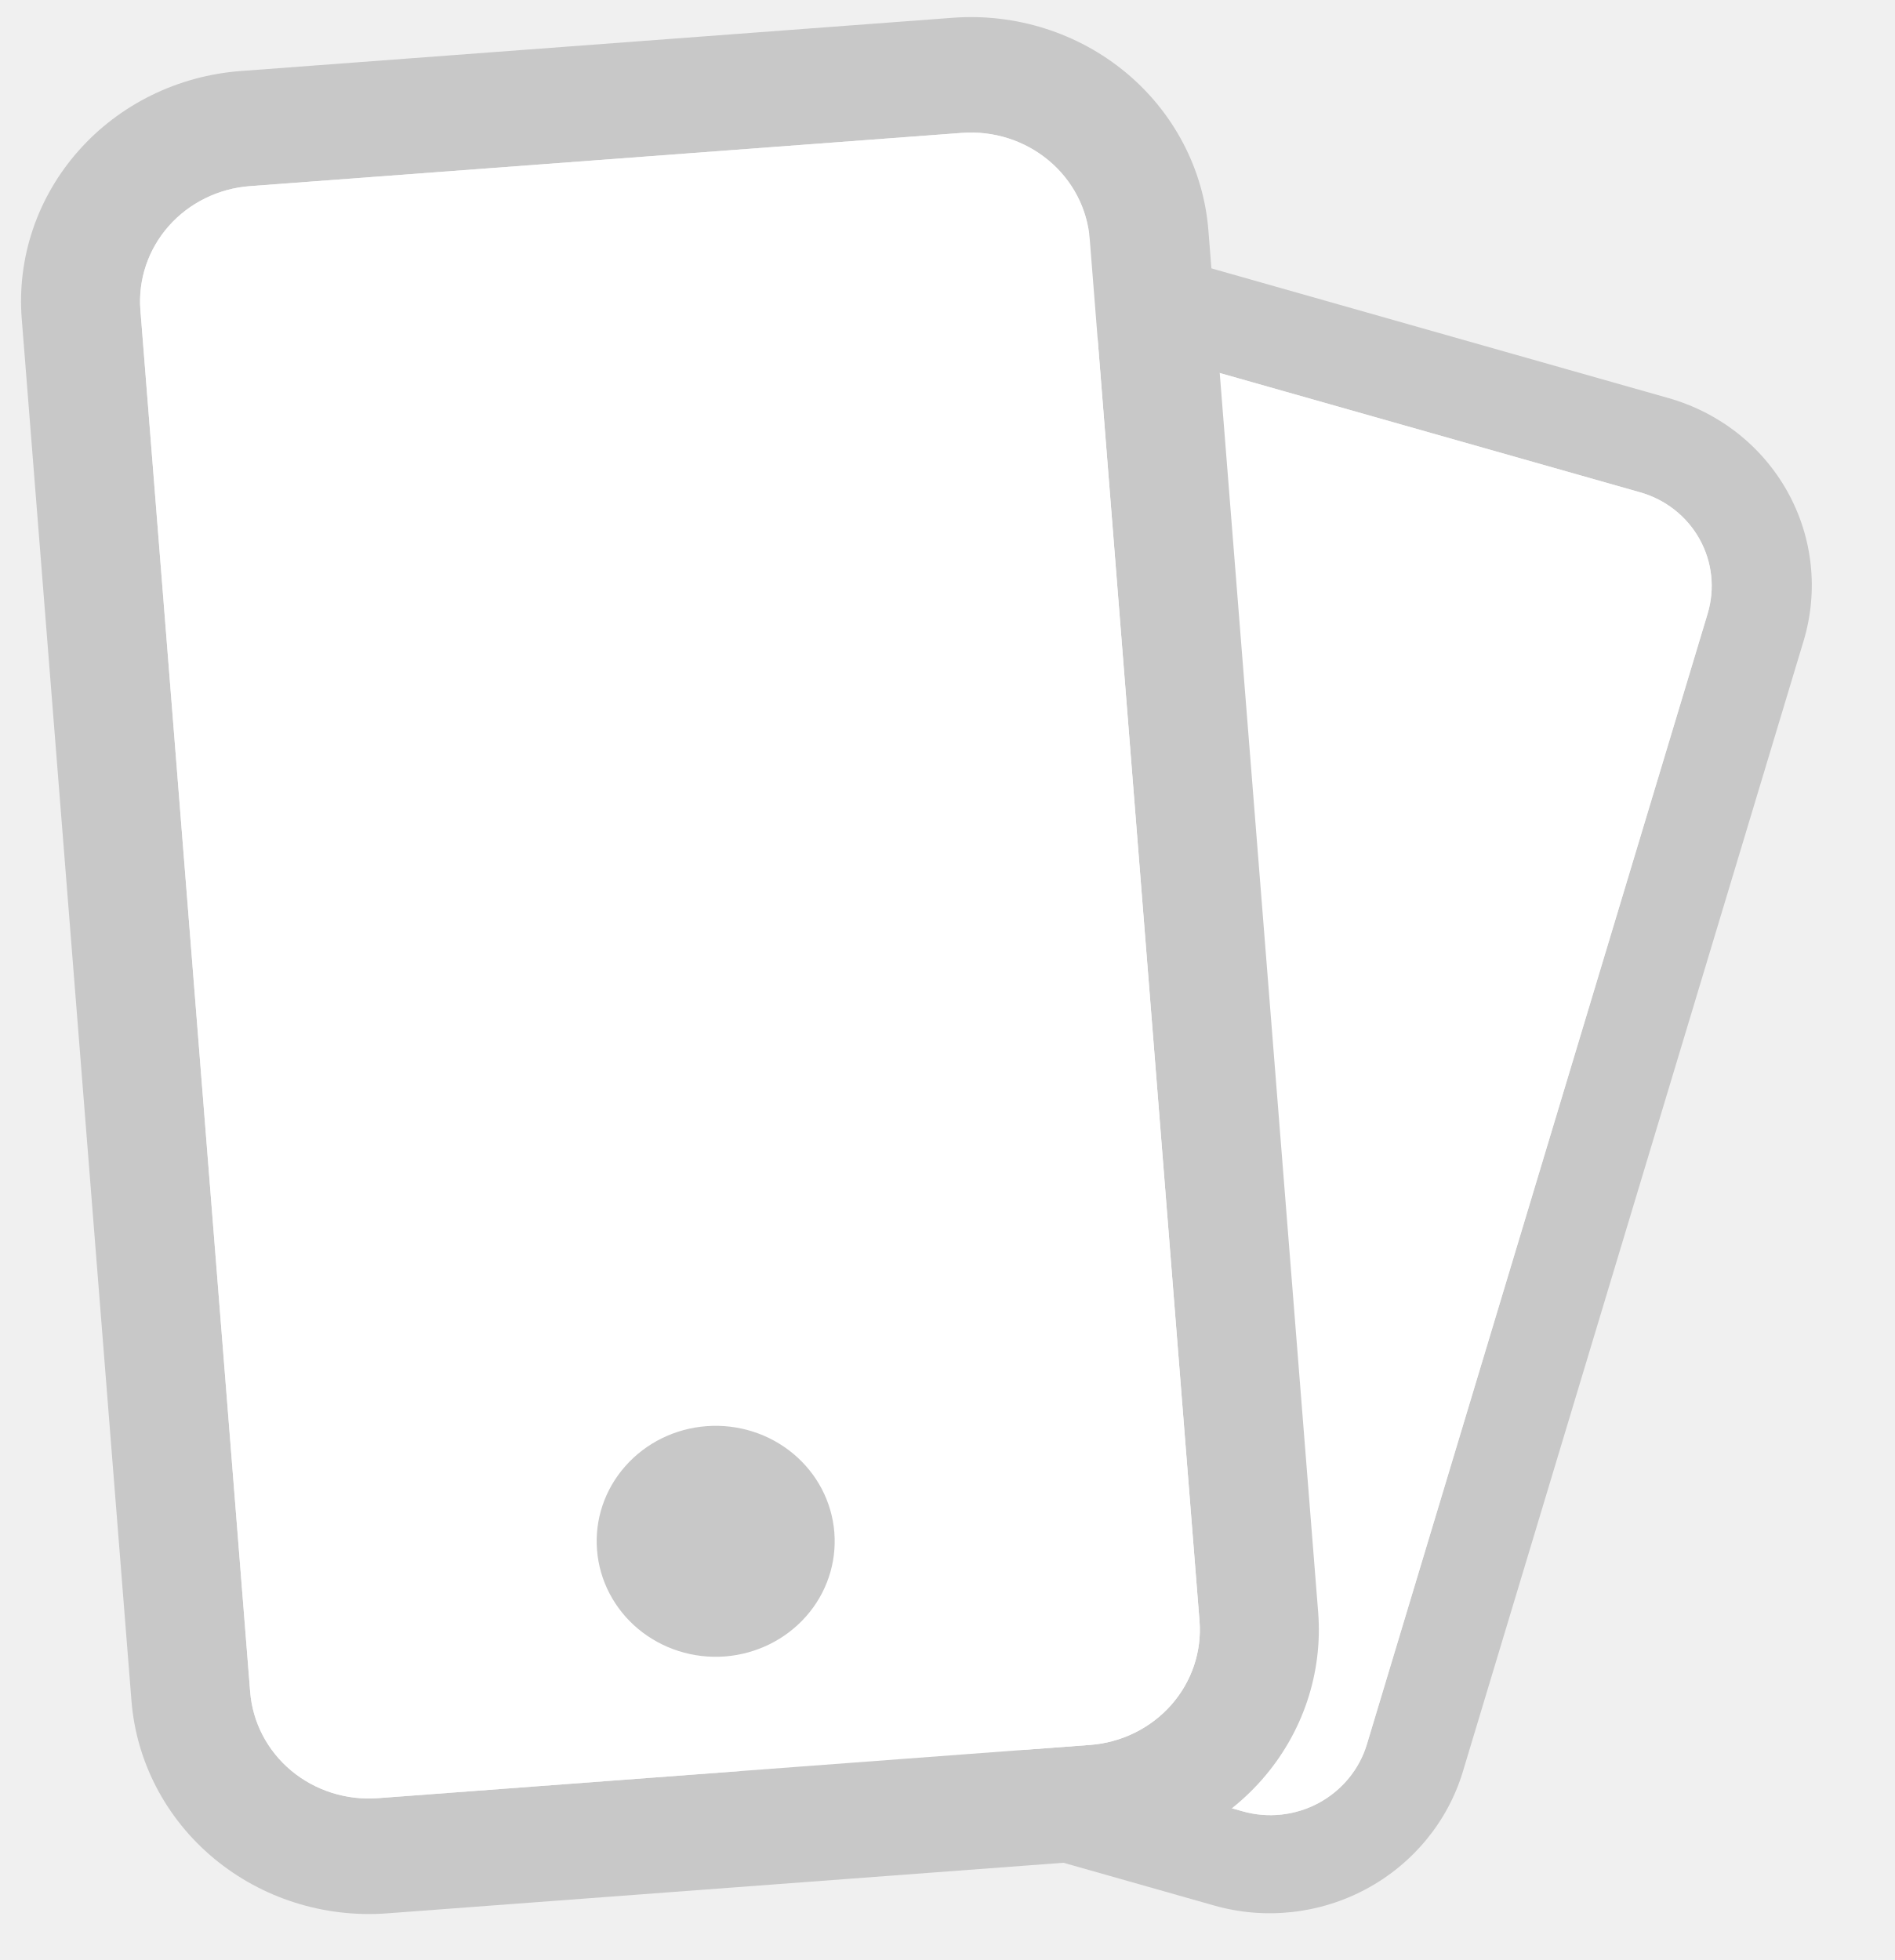
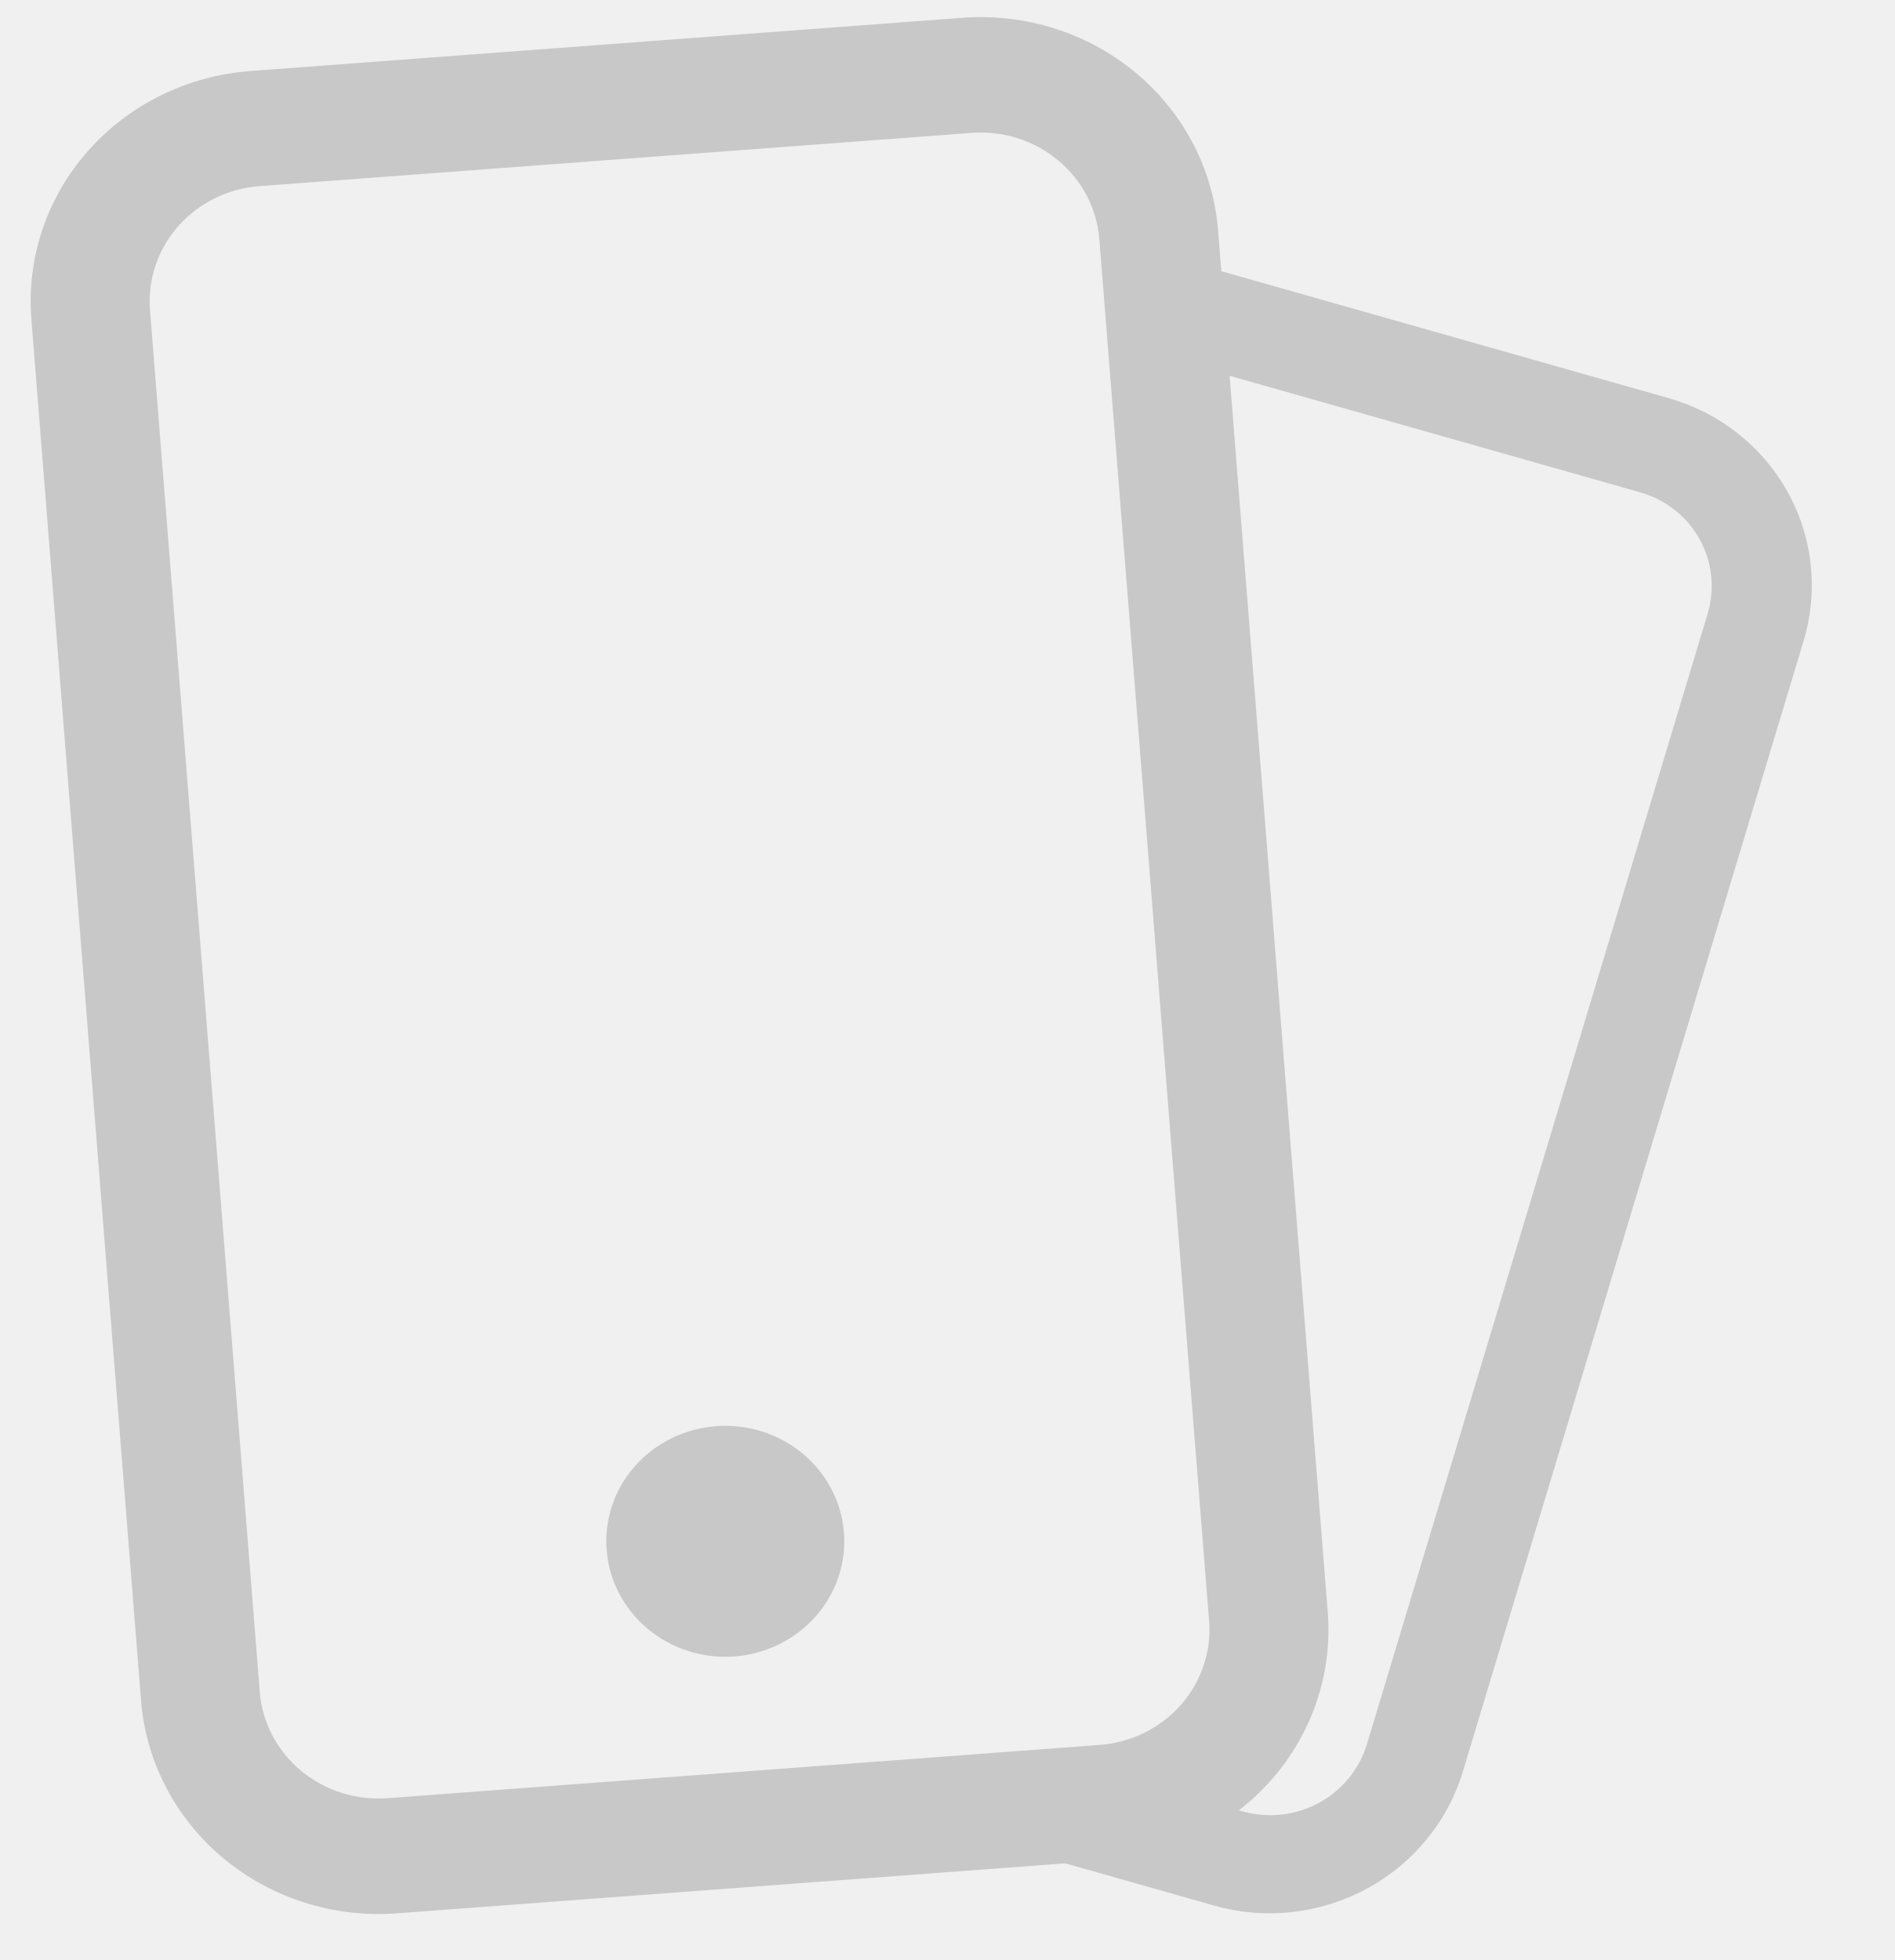
<svg xmlns="http://www.w3.org/2000/svg" width="29" height="30" viewBox="0 0 29 30" fill="none">
-   <path d="M25.102 7.535C25.491 7.645 25.819 7.903 26.013 8.252C26.207 8.6 26.251 9.011 26.136 9.394L20.921 26.699C20.806 27.081 20.54 27.404 20.183 27.597C19.826 27.789 19.407 27.835 19.018 27.724L10.205 25.224C9.816 25.113 9.488 24.855 9.294 24.507C9.1 24.158 9.056 23.747 9.171 23.365L14.386 6.06C14.502 5.677 14.767 5.354 15.124 5.162C15.481 4.97 15.9 4.924 16.29 5.034L25.102 7.535ZM16.724 3.592C15.945 3.371 15.107 3.463 14.393 3.847C13.679 4.232 13.148 4.878 12.918 5.643L7.703 22.948C7.472 23.713 7.56 24.535 7.948 25.232C8.336 25.929 8.992 26.445 9.771 26.666L18.583 29.166C19.362 29.388 20.201 29.296 20.915 28.911C21.628 28.526 22.159 27.881 22.39 27.116L27.605 9.81C27.835 9.045 27.747 8.224 27.359 7.527C26.971 6.829 26.316 6.314 25.537 6.093L16.724 3.592Z" fill="#C8C8C8" />
-   <path d="M25.102 7.535C25.491 7.645 25.819 7.903 26.013 8.252C26.207 8.6 26.251 9.011 26.136 9.394L20.921 26.699C20.806 27.081 20.54 27.404 20.183 27.597C19.826 27.789 19.407 27.835 19.018 27.724L10.205 25.224C9.816 25.113 9.488 24.855 9.294 24.507C9.1 24.158 9.056 23.747 9.171 23.365L14.386 6.06C14.502 5.677 14.767 5.354 15.124 5.162C15.481 4.97 15.9 4.924 16.29 5.034L25.102 7.535Z" fill="white" />
-   <path d="M14.723 2.034C15.205 1.998 15.681 2.149 16.048 2.454C16.415 2.759 16.642 3.193 16.679 3.661L18.359 24.81C18.396 25.278 18.24 25.74 17.926 26.096C17.611 26.452 17.164 26.672 16.683 26.708L5.785 27.523C5.303 27.559 4.826 27.408 4.459 27.103C4.093 26.798 3.866 26.364 3.829 25.897L2.149 4.747C2.112 4.28 2.268 3.817 2.582 3.461C2.896 3.105 3.344 2.885 3.825 2.849L14.723 2.034ZM3.685 1.087C2.722 1.159 1.827 1.599 1.199 2.311C0.57 3.023 0.258 3.948 0.333 4.883L2.012 26.032C2.086 26.967 2.54 27.835 3.274 28.445C4.008 29.055 4.961 29.358 5.925 29.286L16.823 28.471C17.786 28.399 18.68 27.958 19.309 27.246C19.938 26.534 20.249 25.609 20.175 24.674L18.495 3.525C18.421 2.59 17.967 1.722 17.234 1.112C16.5 0.502 15.546 0.2 14.583 0.272L3.685 1.087Z" fill="#C8C8C8" />
-   <path d="M14.723 2.034C15.205 1.998 15.681 2.149 16.048 2.454C16.415 2.759 16.642 3.193 16.679 3.661L18.359 24.81C18.396 25.278 18.24 25.74 17.926 26.096C17.611 26.452 17.164 26.672 16.683 26.708L5.785 27.523C5.303 27.559 4.826 27.408 4.459 27.103C4.093 26.798 3.866 26.364 3.829 25.897L2.149 4.747C2.112 4.28 2.268 3.817 2.582 3.461C2.896 3.105 3.344 2.885 3.825 2.849L14.723 2.034Z" fill="white" />
-   <path d="M11.094 25.354C11.575 25.317 12.023 25.097 12.337 24.741C12.652 24.385 12.807 23.923 12.77 23.455C12.733 22.988 12.506 22.554 12.139 22.249C11.772 21.944 11.296 21.793 10.814 21.829C10.332 21.865 9.885 22.085 9.571 22.441C9.256 22.797 9.1 23.259 9.138 23.727C9.175 24.194 9.402 24.628 9.768 24.933C10.135 25.238 10.612 25.39 11.094 25.354Z" fill="#C8C8C8" />
+   <path fill-rule="evenodd" clip-rule="evenodd" d="M18.583 29.167L16.275 28.512L16.823 28.471C17.573 28.415 18.281 28.135 18.855 27.678L19.017 27.724C19.407 27.835 19.826 27.789 20.183 27.597C20.54 27.404 20.805 27.081 20.921 26.699L26.136 9.394C26.251 9.011 26.207 8.6 26.013 8.252C25.819 7.903 25.491 7.645 25.102 7.535L18.669 5.709L18.542 4.108L25.536 6.093C26.315 6.314 26.971 6.829 27.359 7.527C27.747 8.224 27.835 9.045 27.605 9.81L22.39 27.116C22.159 27.881 21.628 28.527 20.915 28.911C20.201 29.296 19.362 29.388 18.583 29.167Z" fill="#C8C8C8" />
+   <path d="M14.87 2.034C15.352 1.998 15.829 2.149 16.195 2.454C16.562 2.759 16.789 3.193 16.826 3.661L18.506 24.81C18.543 25.278 18.387 25.74 18.073 26.096C17.759 26.452 17.311 26.672 16.83 26.708L5.932 27.523C5.45 27.559 4.974 27.408 4.607 27.103C4.24 26.798 4.013 26.364 3.976 25.897L2.296 4.747C2.259 4.28 2.415 3.817 2.729 3.461C3.044 3.105 3.491 2.885 3.972 2.849L14.87 2.034ZM3.833 1.087C2.869 1.159 1.975 1.599 1.346 2.311C0.717 3.023 0.406 3.948 0.48 4.883L2.159 26.032C2.234 26.967 2.688 27.835 3.421 28.445C4.155 29.055 5.109 29.358 6.072 29.286L16.97 28.471C17.933 28.399 18.828 27.958 19.456 27.246C20.085 26.534 20.397 25.609 20.322 24.674L18.643 3.525C18.569 2.59 18.115 1.722 17.381 1.112C16.647 0.502 15.694 0.2 14.73 0.272L3.833 1.087Z" fill="#C8C8C8" />
+   <path d="M11.241 25.354C11.723 25.317 12.17 25.097 12.484 24.741C12.799 24.385 12.954 23.923 12.917 23.455C12.88 22.988 12.653 22.554 12.286 22.249C11.919 21.944 11.443 21.793 10.961 21.829C10.479 21.865 10.032 22.085 9.718 22.441C9.403 22.797 9.248 23.259 9.285 23.727C9.322 24.194 9.549 24.628 9.916 24.933C10.283 25.238 10.759 25.39 11.241 25.354Z" fill="#C8C8C8" />
</svg>
